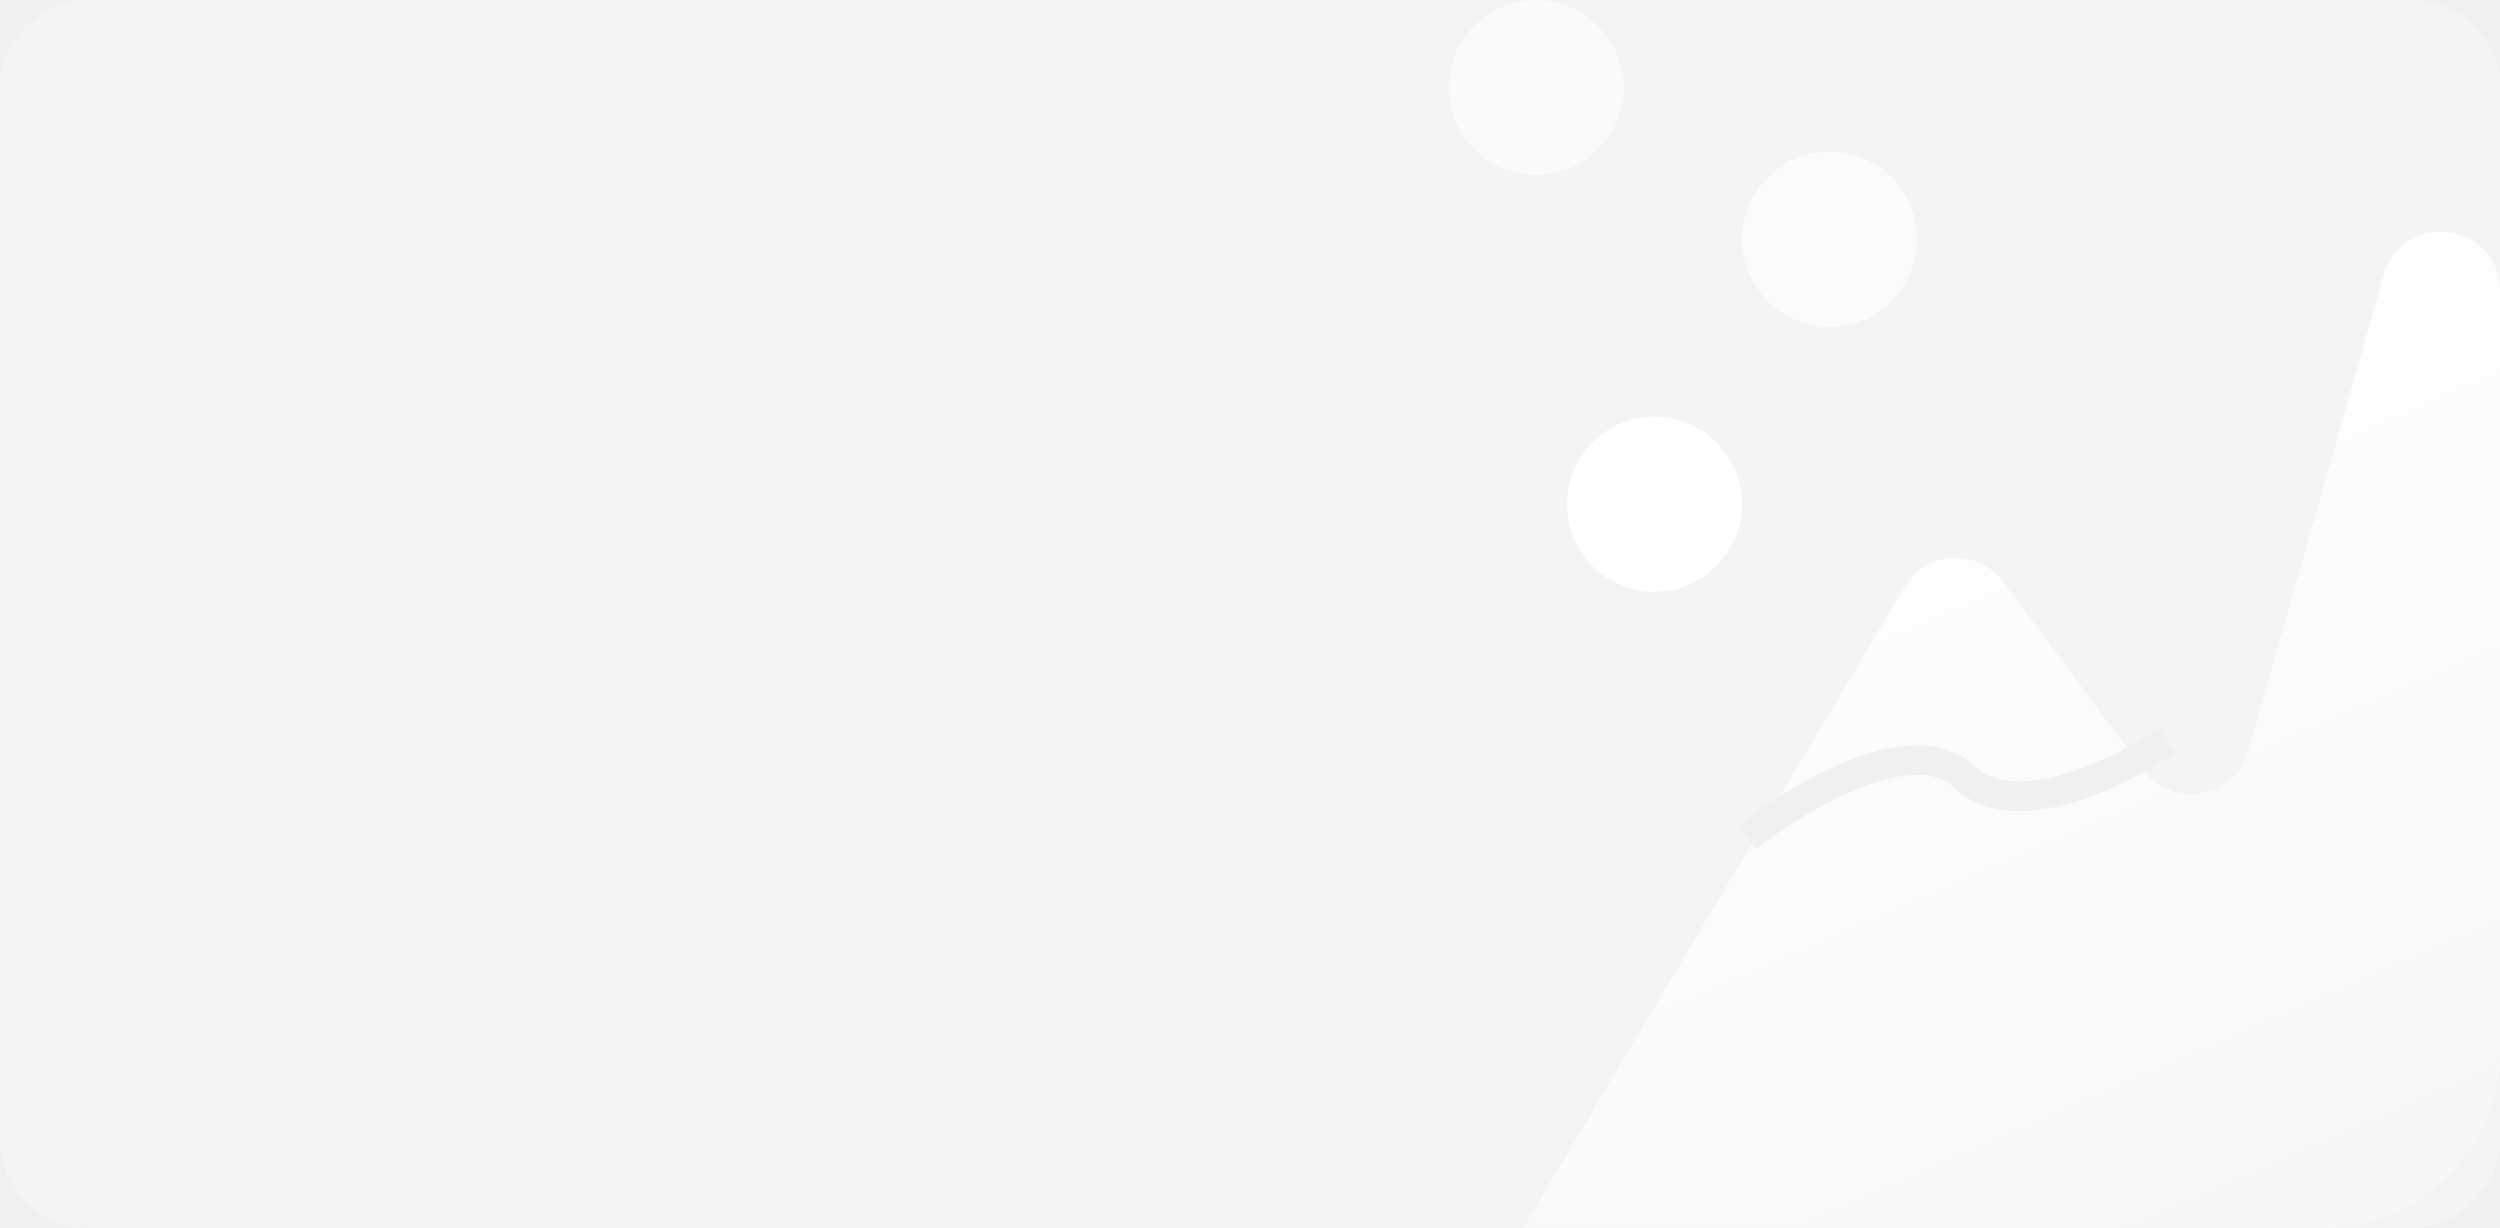
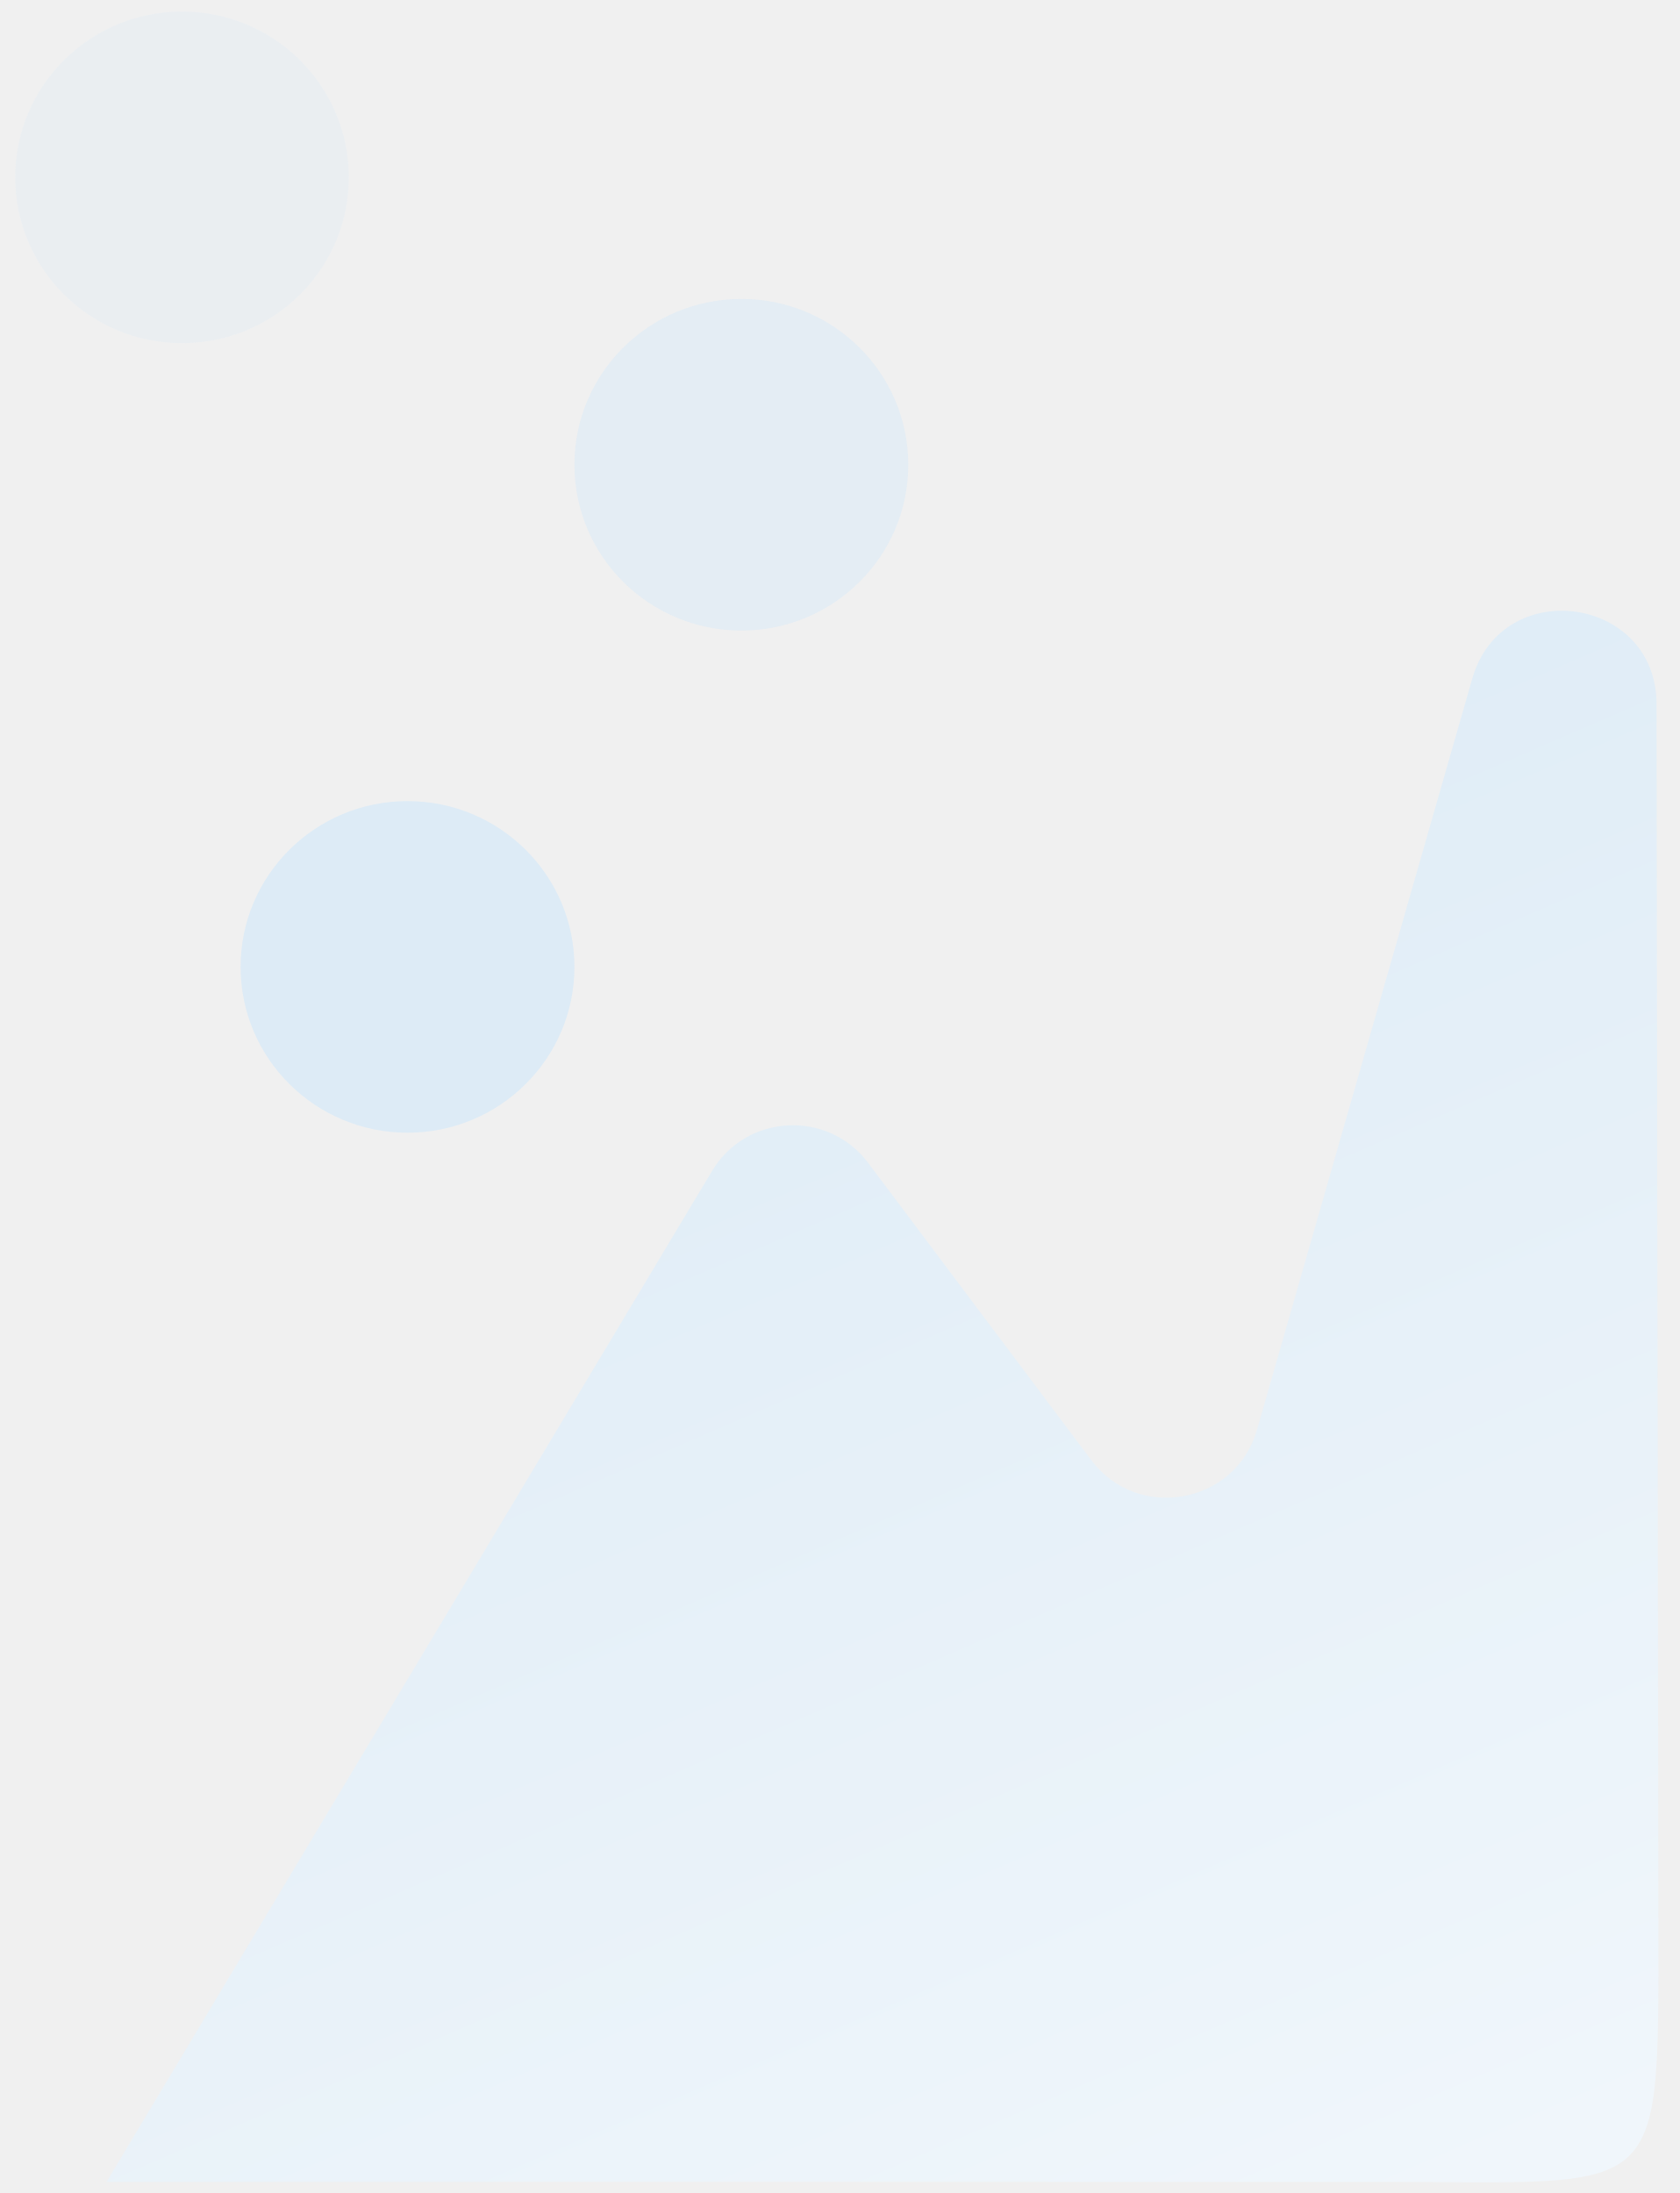
- <svg xmlns="http://www.w3.org/2000/svg" width="169" height="83" viewBox="0 0 169 83" fill="none">
-   <rect width="169" height="83" rx="6" fill="#F4F4F4" />
-   <path d="M128.758 39.666L102.958 83.001H156.992C163.624 83.001 169 77.629 169 71.001V19.659C169 15.019 162.419 14.101 161.148 18.564L151.974 50.769C151.066 53.955 146.897 54.721 144.915 52.064L135.407 39.32C133.701 37.034 130.218 37.215 128.758 39.666Z" fill="url(#paint0_linear_946_10089)" />
-   <path d="M118.091 56.592C121.563 53.867 129.361 49.233 132.769 52.504C136.178 55.774 143.344 52.231 146.501 50.051" stroke="#F0F0F0" stroke-width="2" />
-   <ellipse cx="111.841" cy="34.084" rx="5.919" ry="5.916" fill="white" />
-   <ellipse cx="123.68" cy="16.169" rx="5.919" ry="5.916" fill="white" fill-opacity="0.65" />
-   <circle cx="103.843" cy="5.916" r="5.916" fill="white" fill-opacity="0.5" />
+ <svg xmlns="http://www.w3.org/2000/svg" width="72" height="94" viewBox="0 0 72 94" fill="none">
+   <path d="M30.52 50.188L4.566 93.524H59.156C71.235 93.524 71.079 94.476 71.079 83L70.999 30.182C70.999 25.541 64.38 24.623 63.101 29.087L53.872 61.291C52.959 64.478 48.765 65.243 46.772 62.587L37.207 49.843C35.492 47.556 31.987 47.737 30.52 50.188Z" fill="url(#paint0_linear_4691_19008)" />
+   <ellipse cx="17.466" cy="41.445" rx="7.154" ry="7.107" fill="#DDEBF6" />
+   <ellipse opacity="0.65" cx="31.774" cy="19.921" rx="7.154" ry="7.107" fill="#DDEBF6" />
+   <ellipse opacity="0.3" cx="7.801" cy="7.602" rx="7.149" ry="7.107" fill="#DDEBF6" />
  <defs>
-     <linearGradient id="paint0_linear_946_10089" x1="135.979" y1="16.281" x2="187.108" y2="133.556" gradientUnits="userSpaceOnUse">
-       <stop stop-color="white" />
-       <stop offset="1" stop-color="#F0F0F0" />
+     <linearGradient id="paint0_linear_4691_19008" x1="37.783" y1="26.803" x2="88.706" y2="144.298" gradientUnits="userSpaceOnUse">
+       <stop stop-color="#DDEBF6" />
+       <stop offset="1" stop-color="white" />
    </linearGradient>
  </defs>
</svg>
